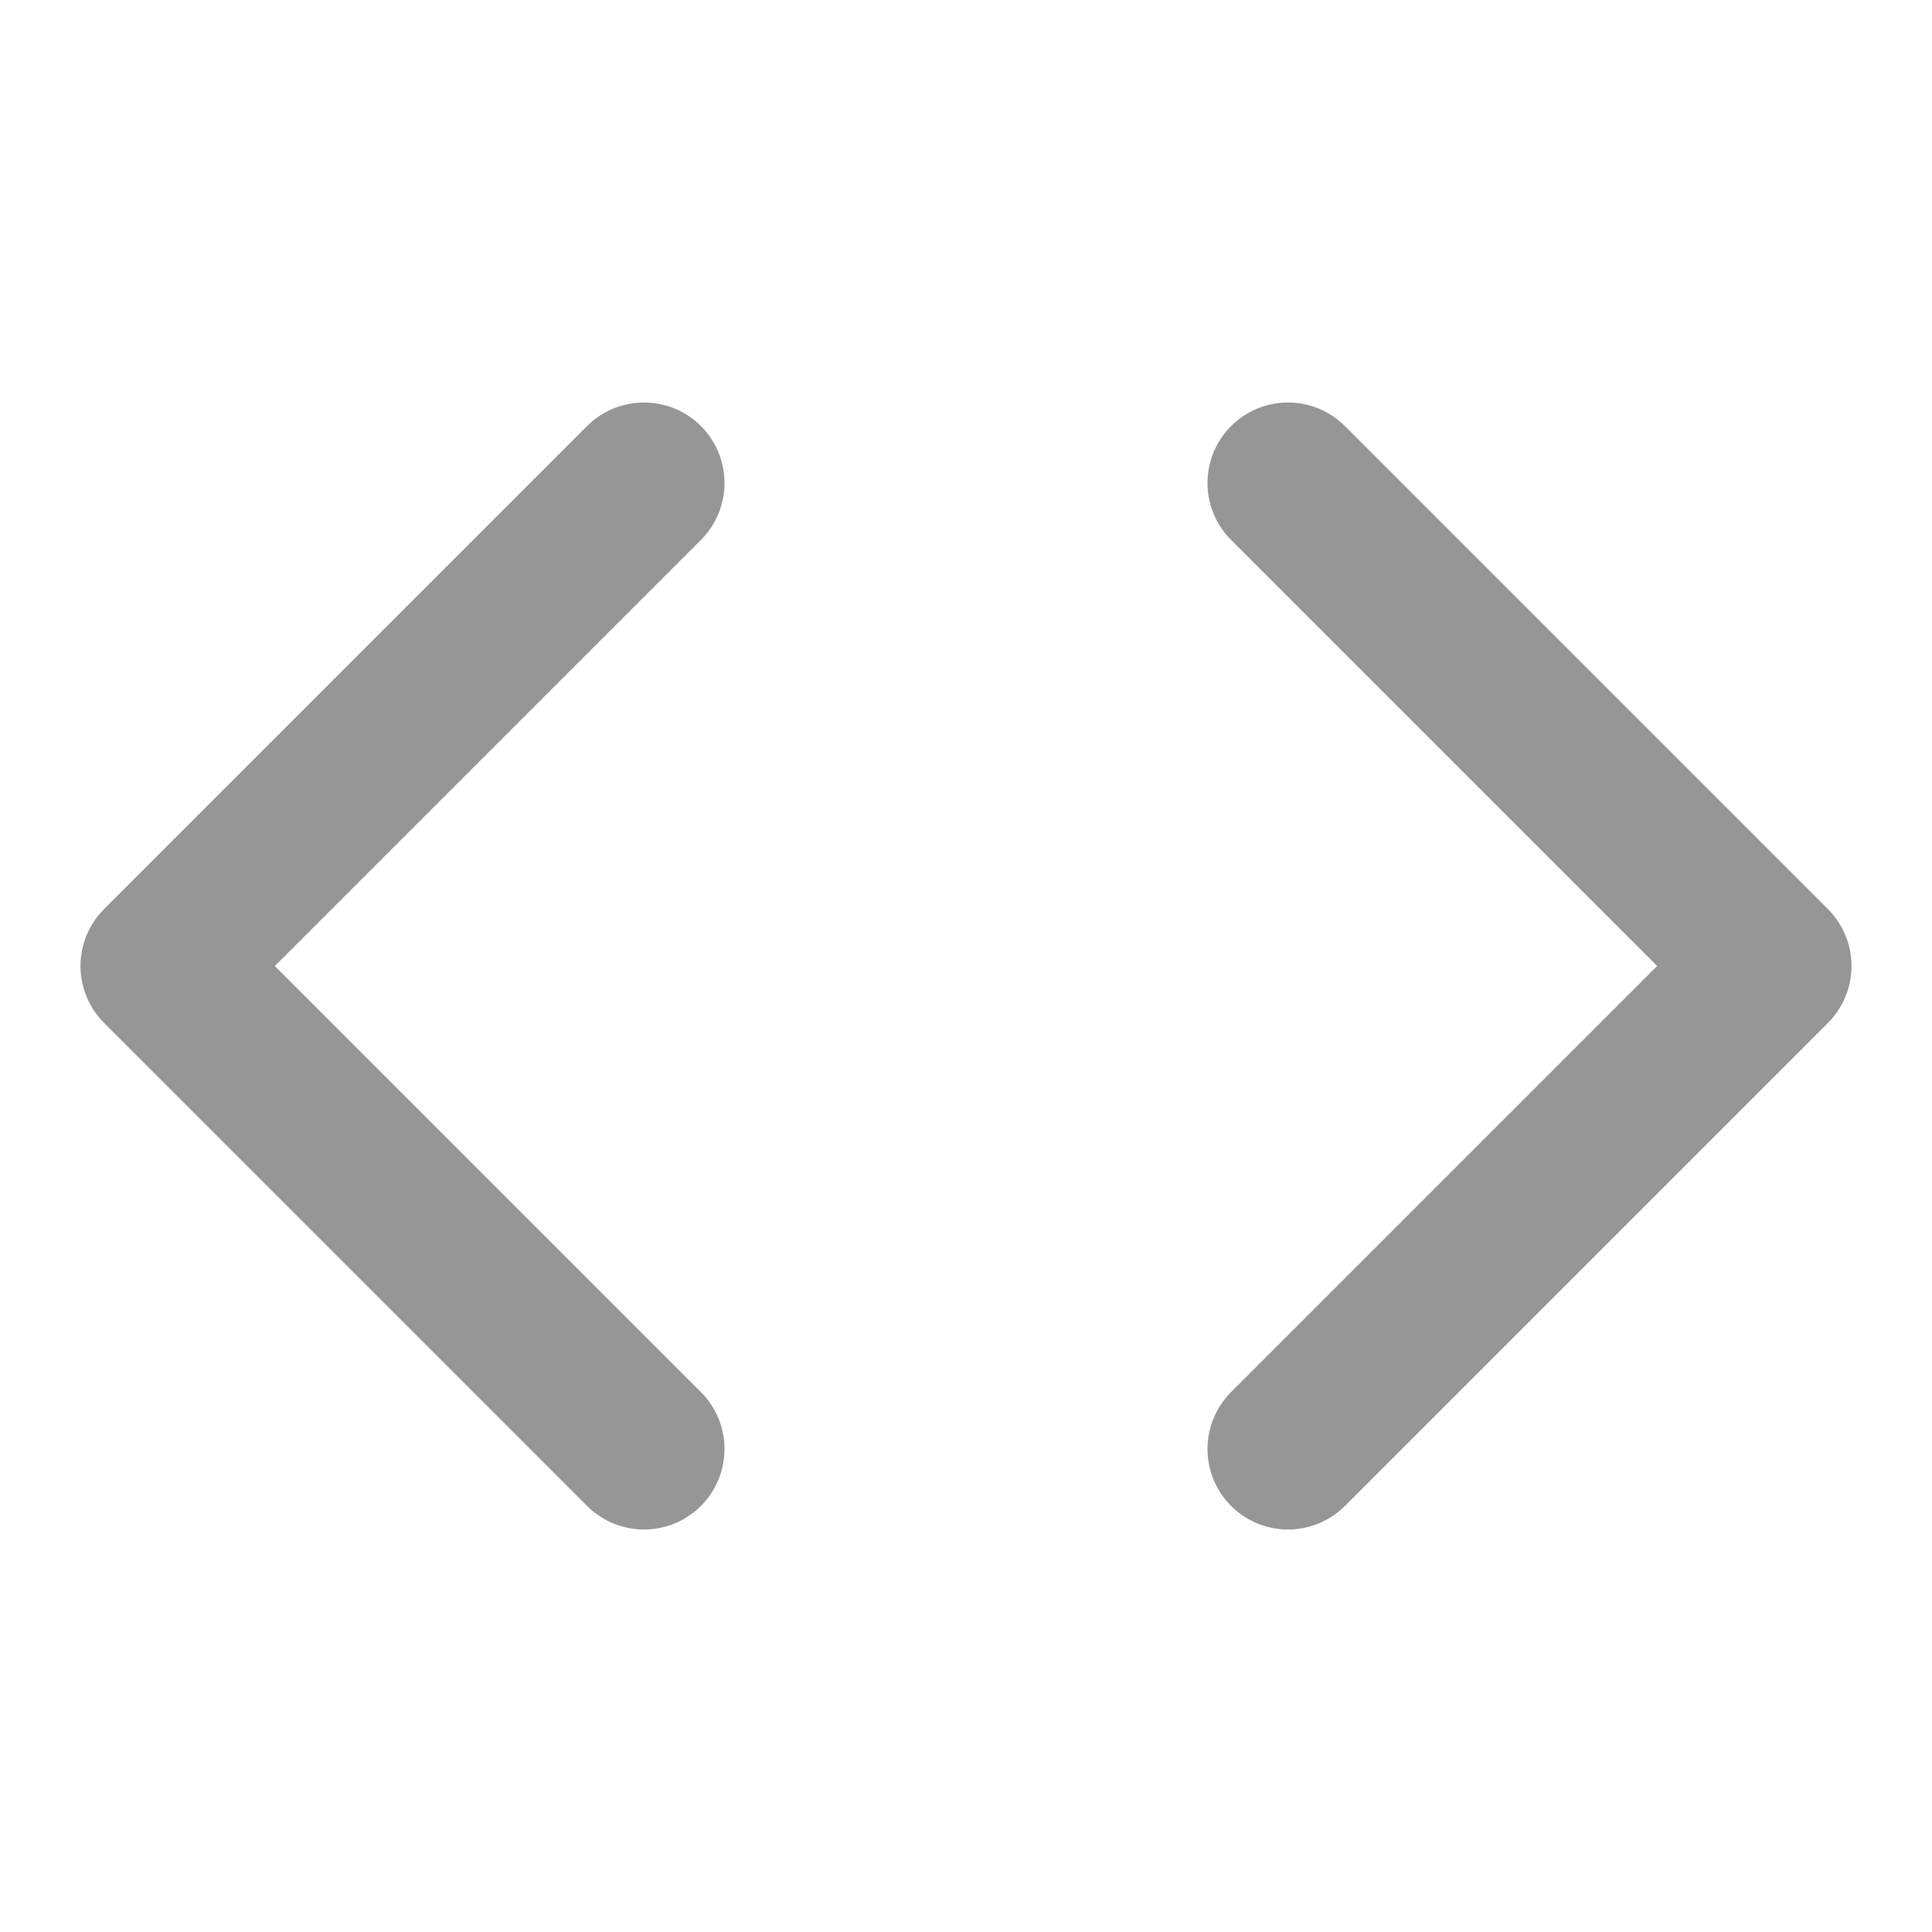
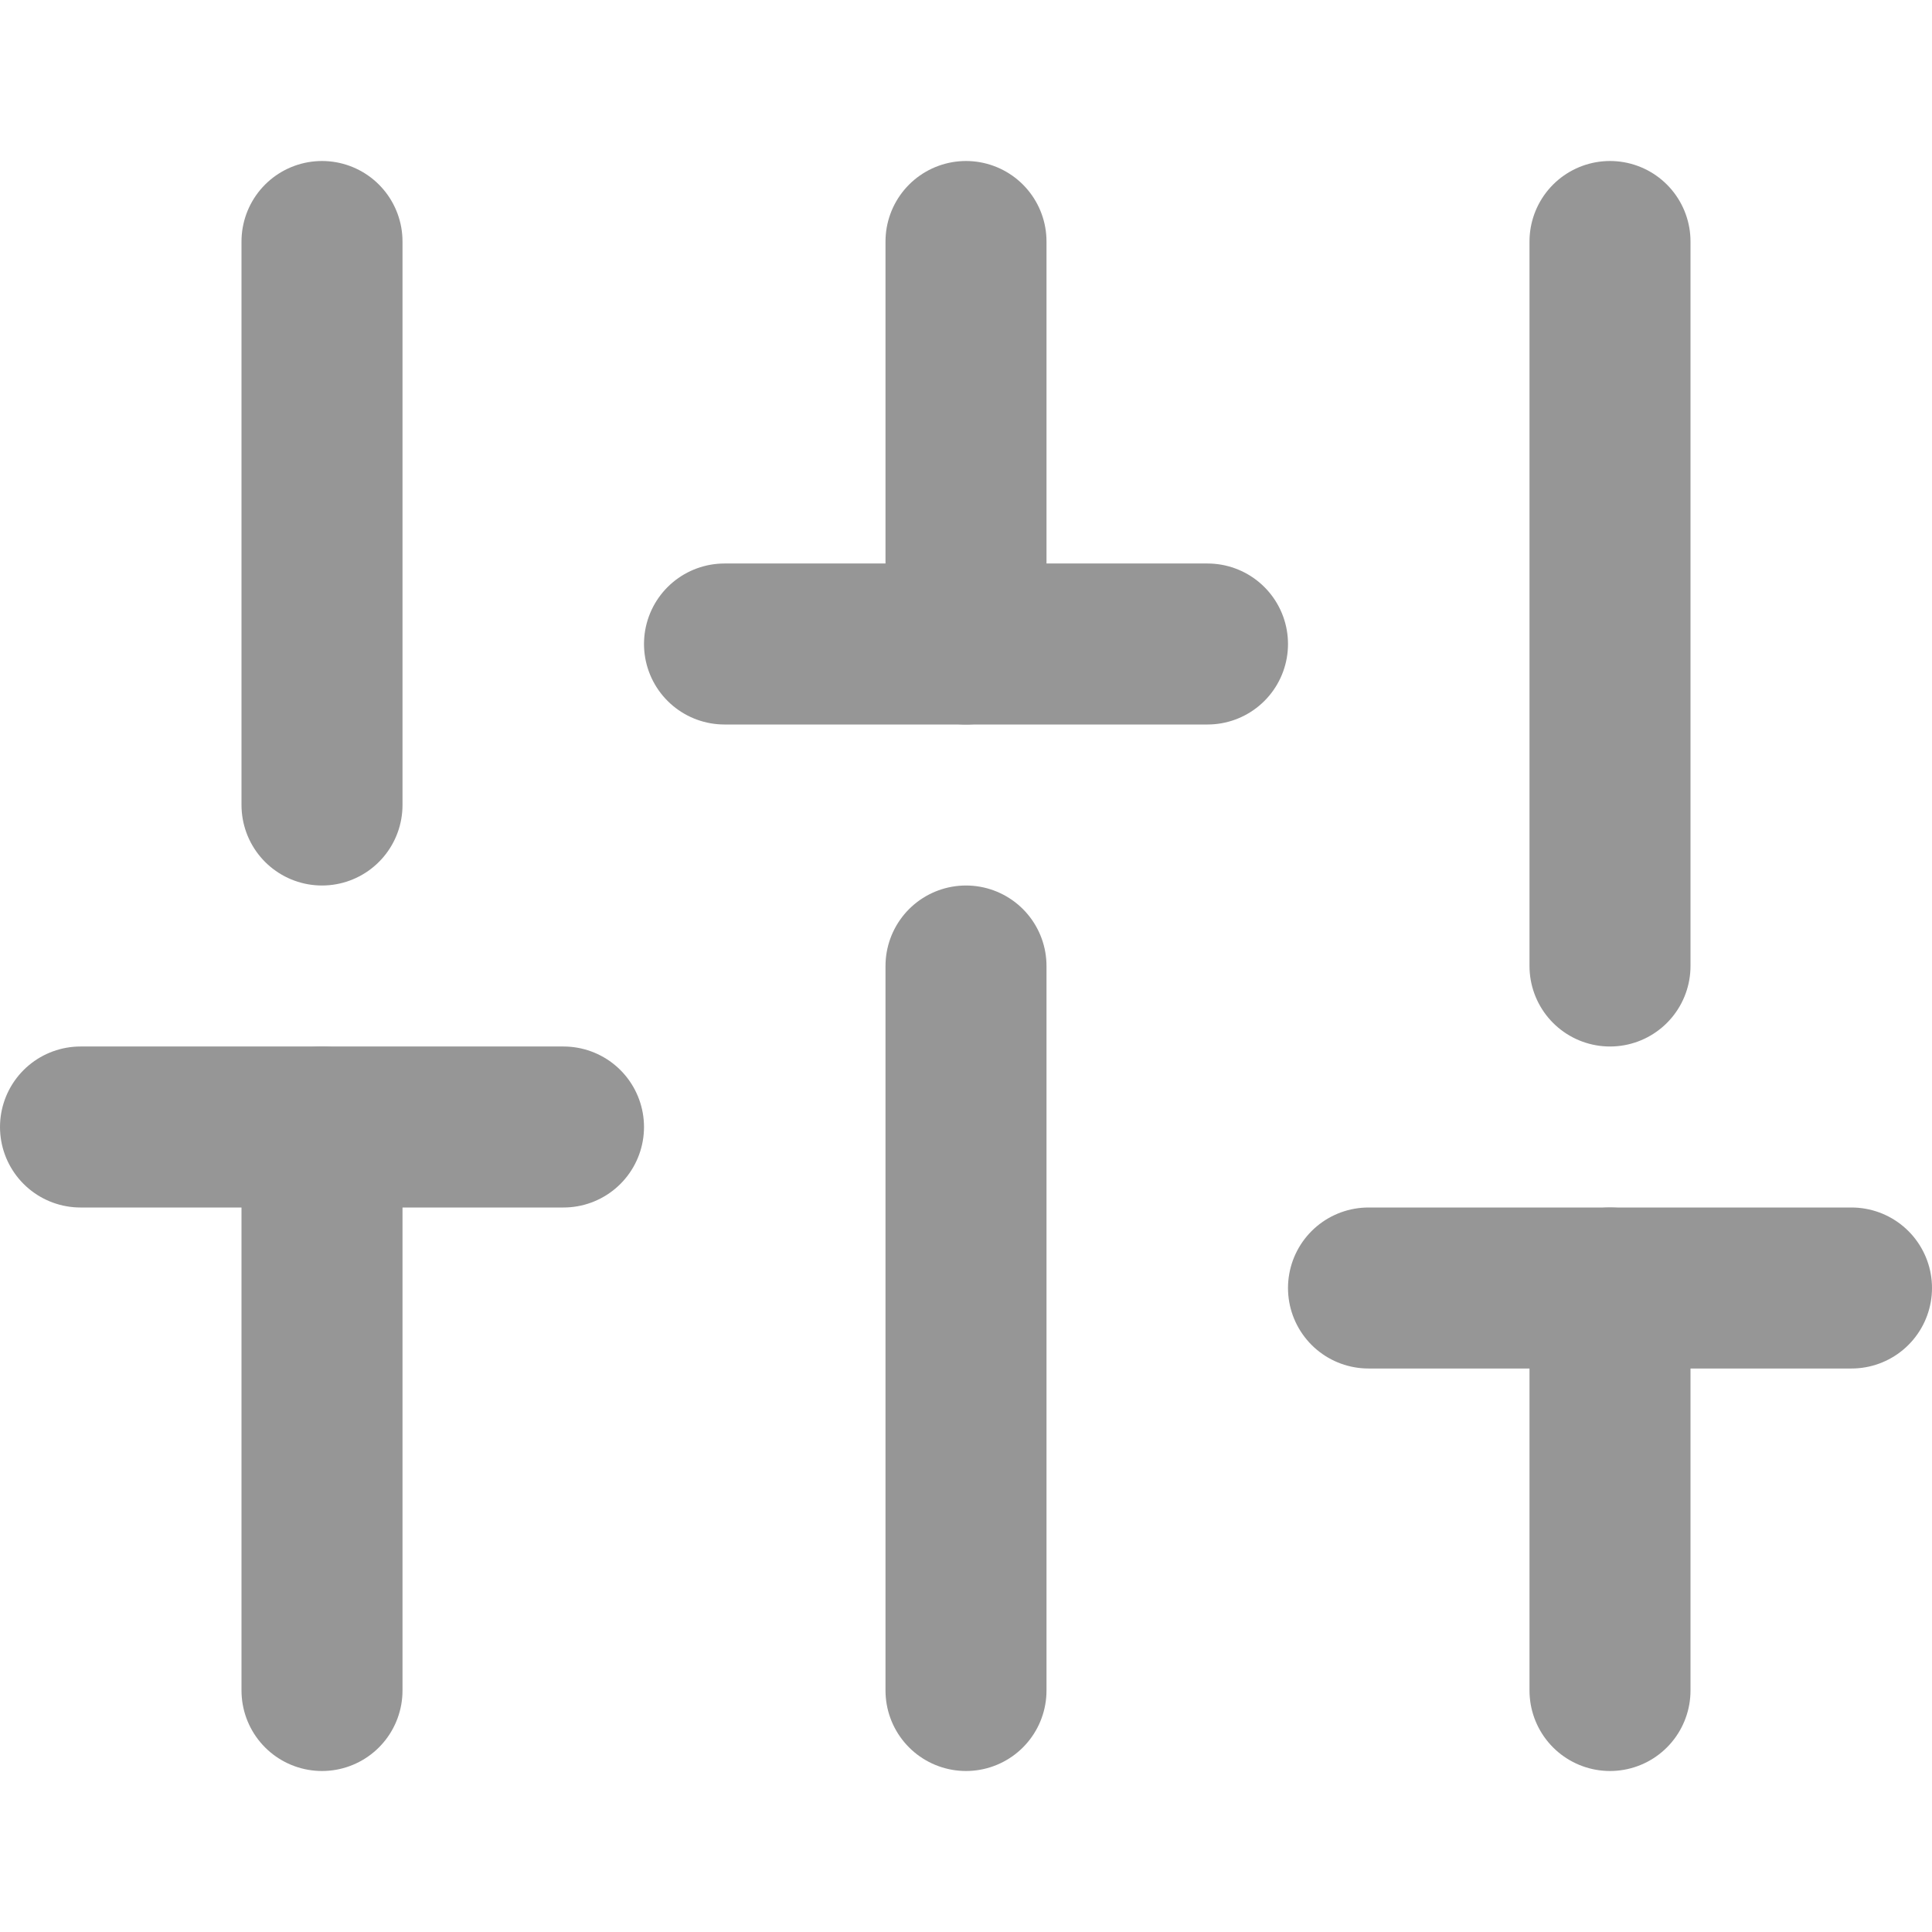
<svg xmlns="http://www.w3.org/2000/svg" width="24" height="24" viewBox="0 0 24 24" fill="none" stroke="#969696" stroke-width="2" stroke-linecap="round" stroke-linejoin="round">
-   <polyline points="16 18 22 12 16 6" />
-   <polyline points="8 6 2 12 8 18" />
+   <line x1="4" y1="21" x2="4" y2="14" />
+   <line x1="4" y1="10" x2="4" y2="3" />
+   <line x1="12" y1="21" x2="12" y2="12" />
+   <line x1="12" y1="8" x2="12" y2="3" />
+   <line x1="20" y1="21" x2="20" y2="16" />
+   <line x1="20" y1="12" x2="20" y2="3" />
+   <line x1="1" y1="14" x2="7" y2="14" />
+   <line x1="9" y1="8" x2="15" y2="8" />
+   <line x1="17" y1="16" x2="23" y2="16" />
</svg>
